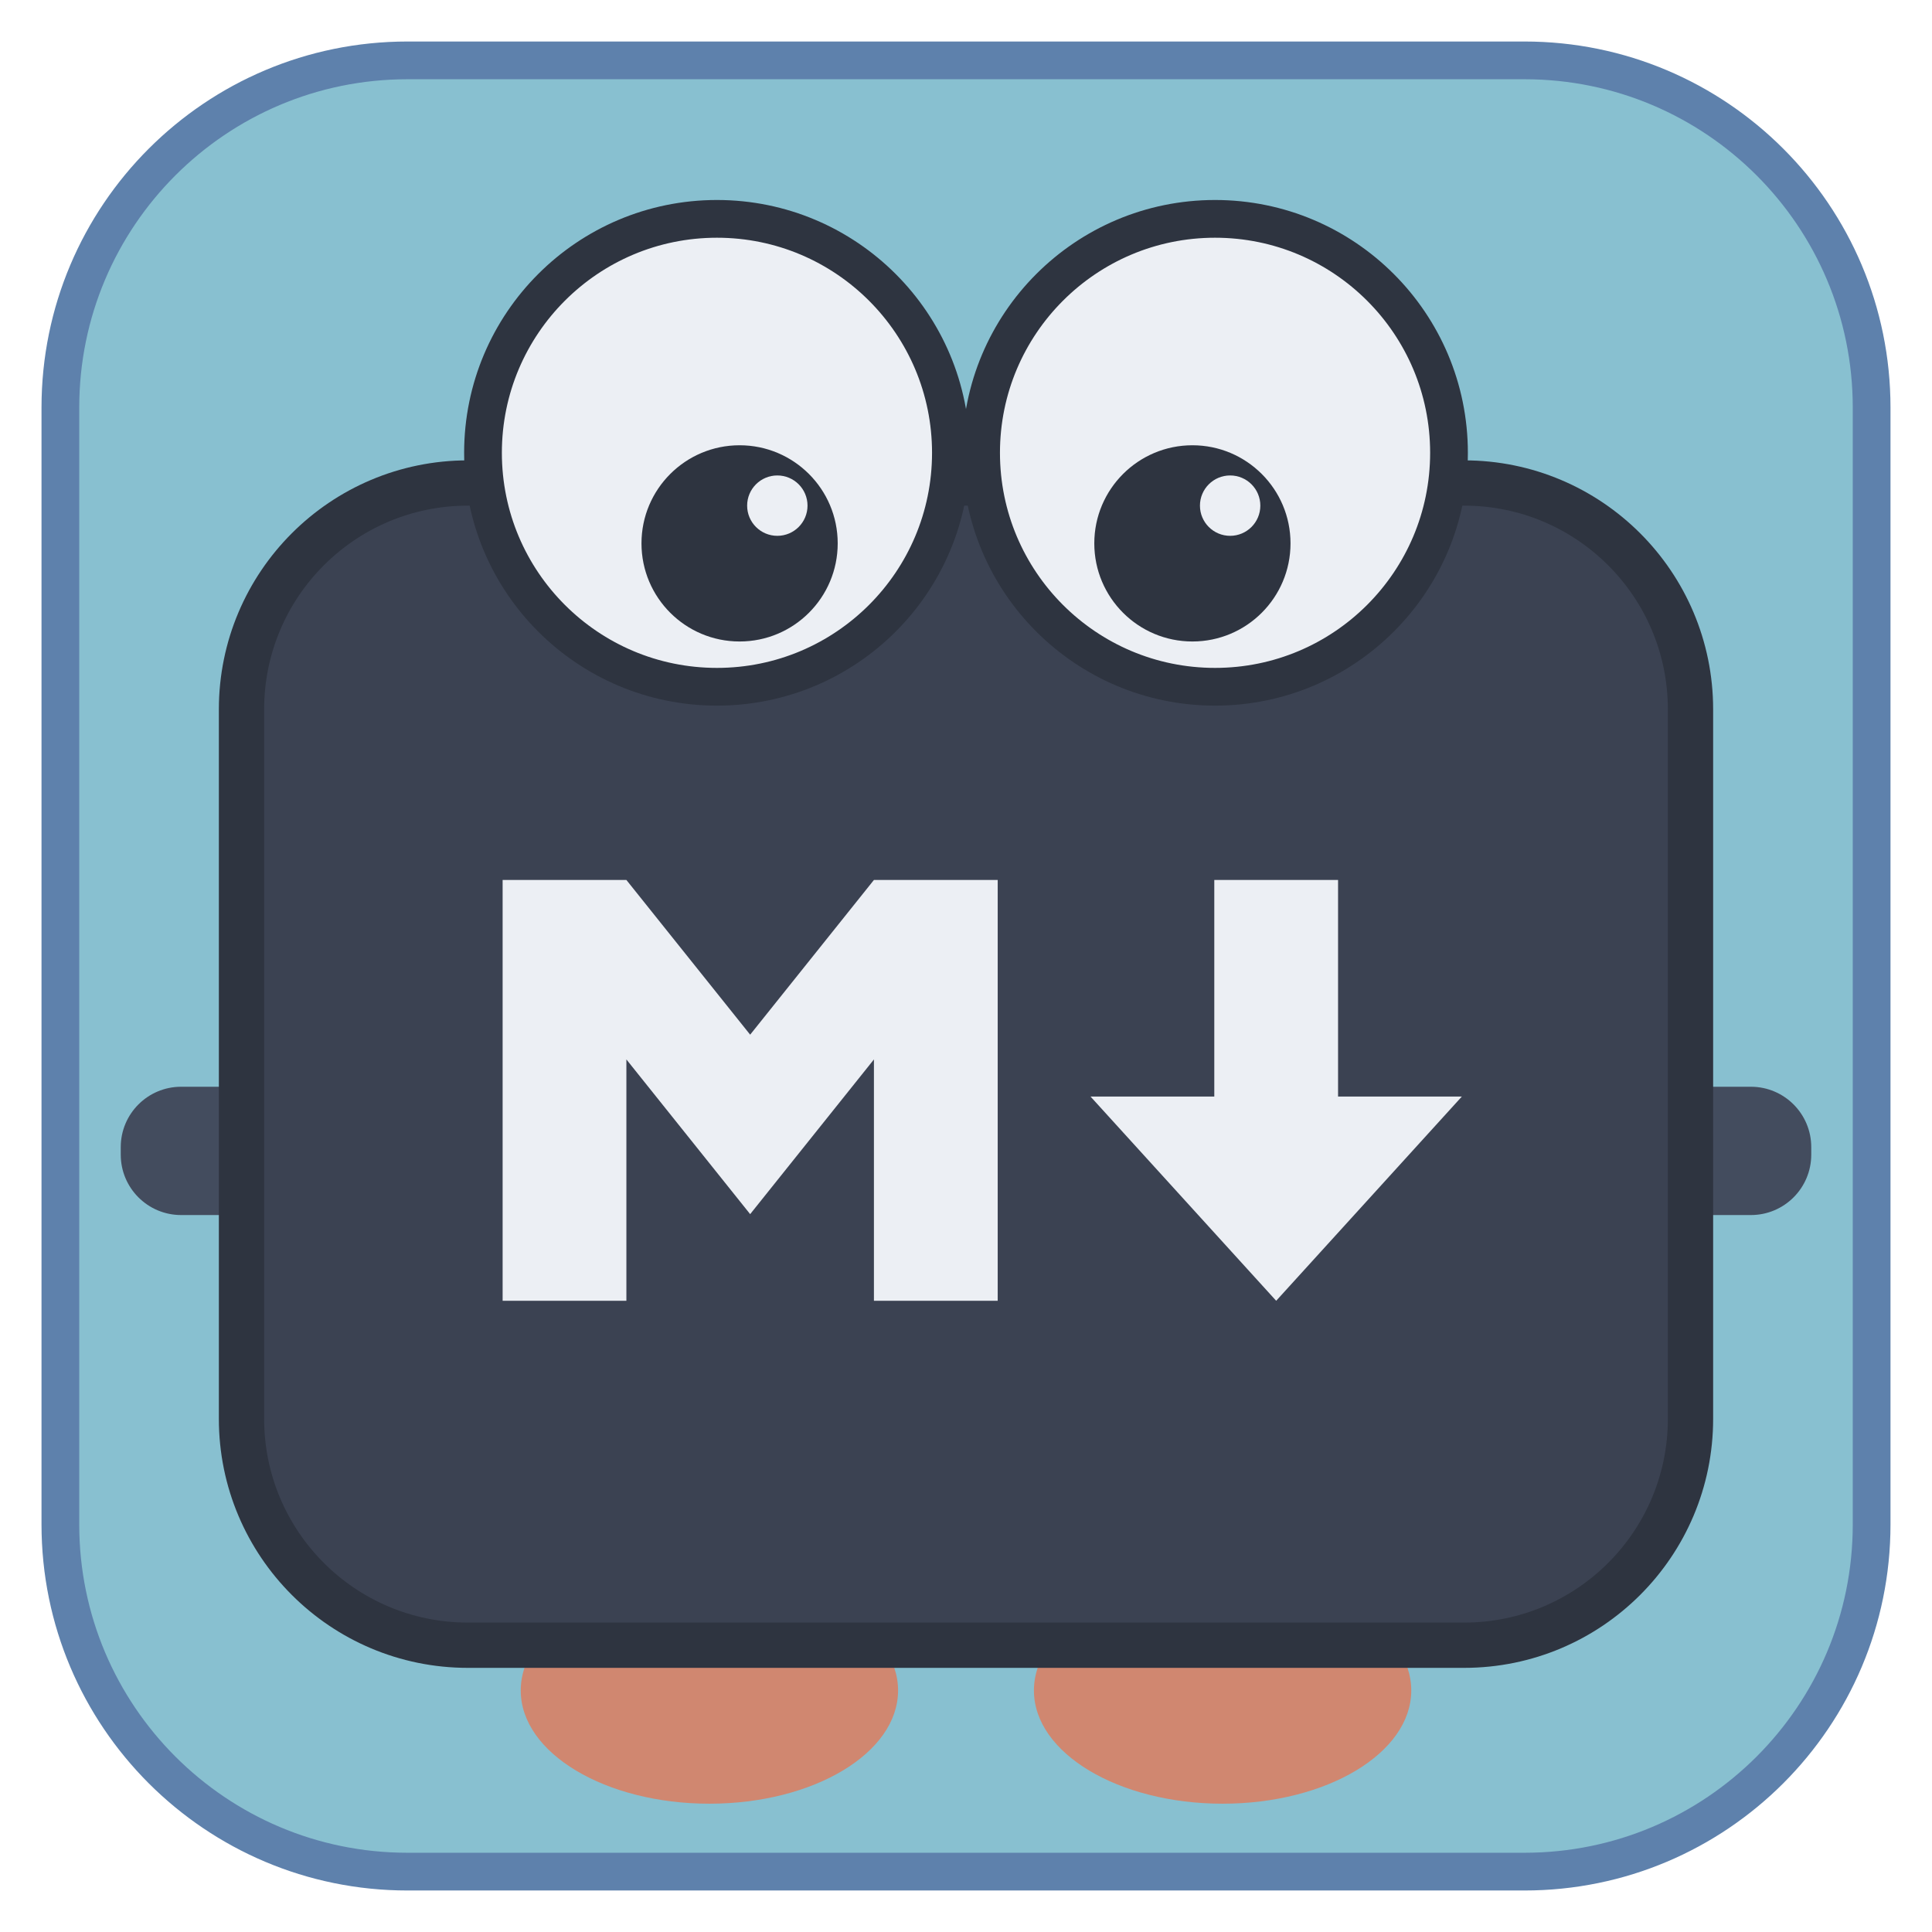
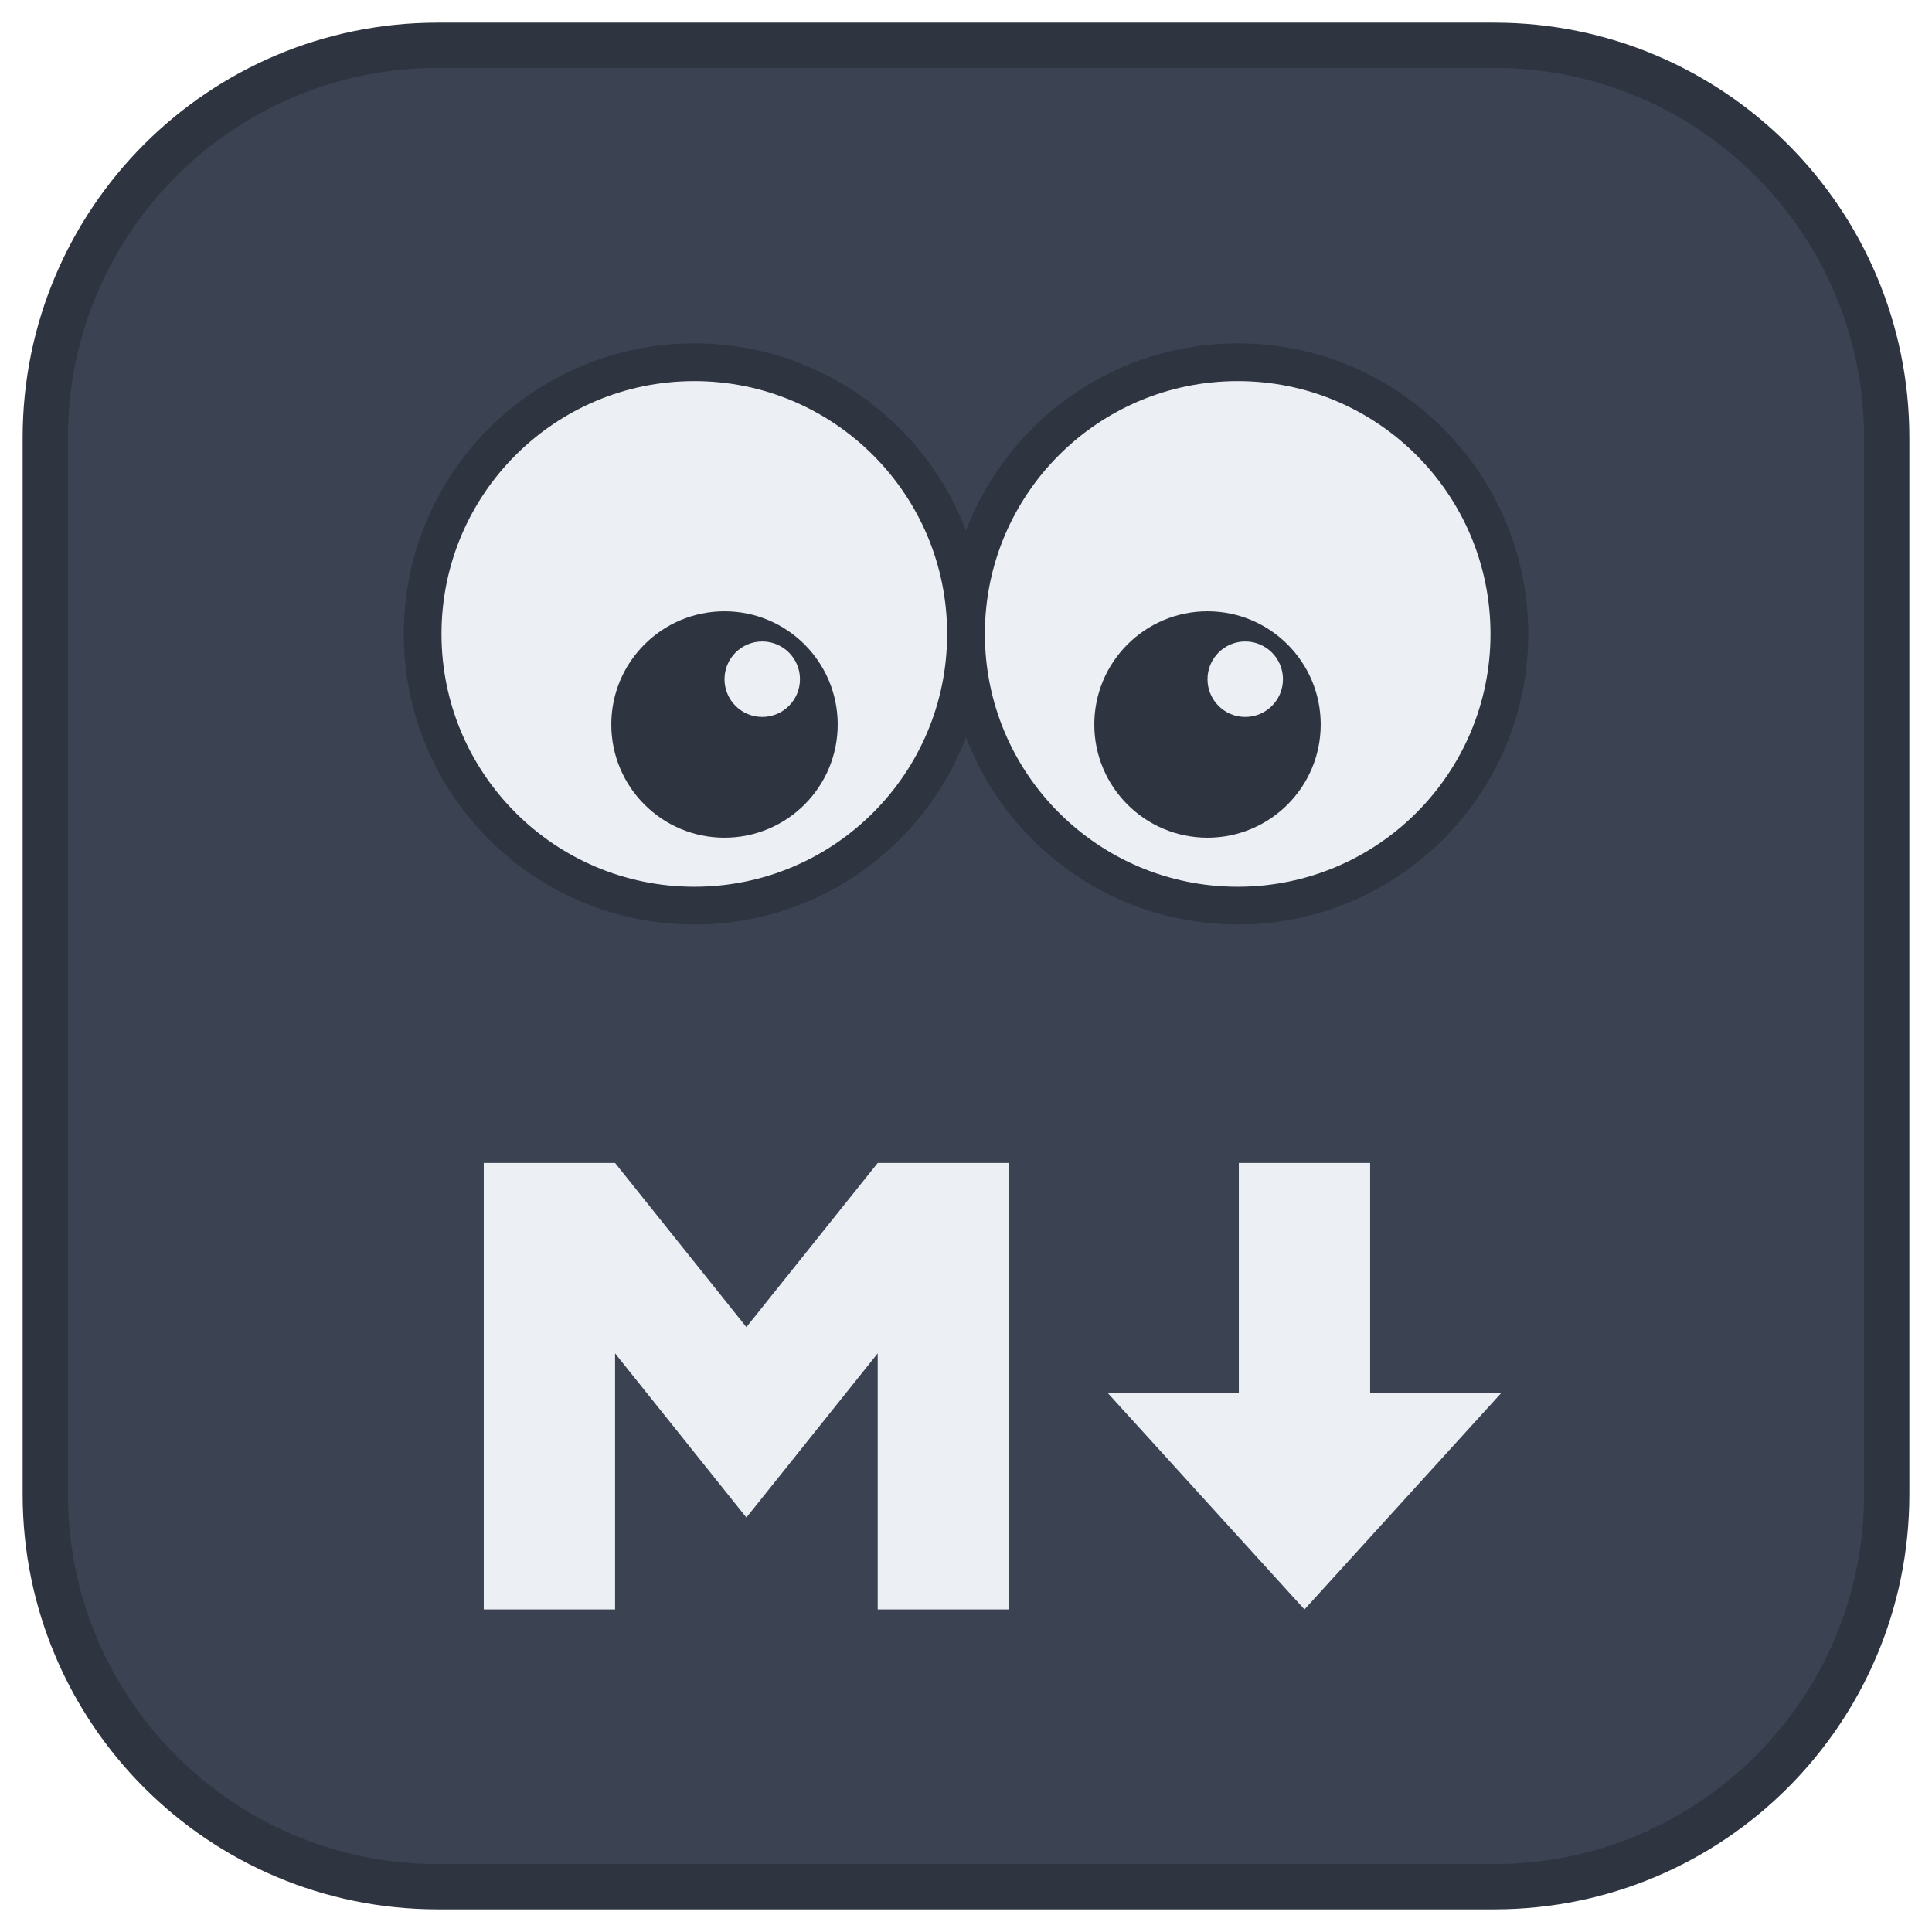
<svg xmlns="http://www.w3.org/2000/svg" viewBox="0 0 256 256">
-   <rect x="8" y="8" width="240" height="240" rx="46" fill="#88C0D0" />
-   <rect x="8" y="8" width="240" height="240" rx="46" fill="none" stroke="#5E81AC" stroke-width="5" />
-   <ellipse cx="94" cy="224" rx="25" ry="15" fill="#D08770" />
-   <ellipse cx="162" cy="224" rx="25" ry="15" fill="#D08770" />
-   <rect x="16" y="144" width="26" height="17" rx="8" fill="#434C5E" />
-   <rect x="214" y="144" width="26" height="17" rx="8" fill="#434C5E" />
-   <rect x="32" y="64" width="192" height="154" rx="30" fill="#3B4252" stroke="#2E3440" stroke-width="6" />
-   <g transform="translate(42,92) scale(0.82)" fill="#ECEFF4">
+   <rect x="6" y="6" width="244" height="244" rx="52" fill="#3B4252" stroke="#2E3440" stroke-width="6" />
+   <g>
+     <circle cx="92" cy="84" r="36" fill="#ECEFF4" stroke="#2E3440" stroke-width="5" />
+     <circle cx="164" cy="84" r="36" fill="#ECEFF4" stroke="#2E3440" stroke-width="5" />
+     <circle cx="96" cy="96" r="15" fill="#2E3440" />
+     <circle cx="160" cy="96" r="15" fill="#2E3440" />
+     <circle cx="101" cy="90" r="5" fill="#ECEFF4" />
+     <circle cx="165" cy="90" r="5" fill="#ECEFF4" />
+   </g>
+   <g transform="translate(38,128) scale(0.87)" fill="#ECEFF4">
    <path d="M30 98V30h20l20 25 20-25h20v68H90V59L70 84 50 59v39zm125 0l-30-33h20V30h20v35h20z" />
  </g>
-   <g>
-     <circle cx="95" cy="60" r="31" fill="#ECEFF4" stroke="#2E3440" stroke-width="5" />
-     <circle cx="161" cy="60" r="31" fill="#ECEFF4" stroke="#2E3440" stroke-width="5" />
-     <circle cx="98" cy="72" r="13" fill="#2E3440" />
-     <circle cx="158" cy="72" r="13" fill="#2E3440" />
-     <circle cx="103" cy="67" r="4" fill="#ECEFF4" />
-     <circle cx="163" cy="67" r="4" fill="#ECEFF4" />
-   </g>
</svg>
